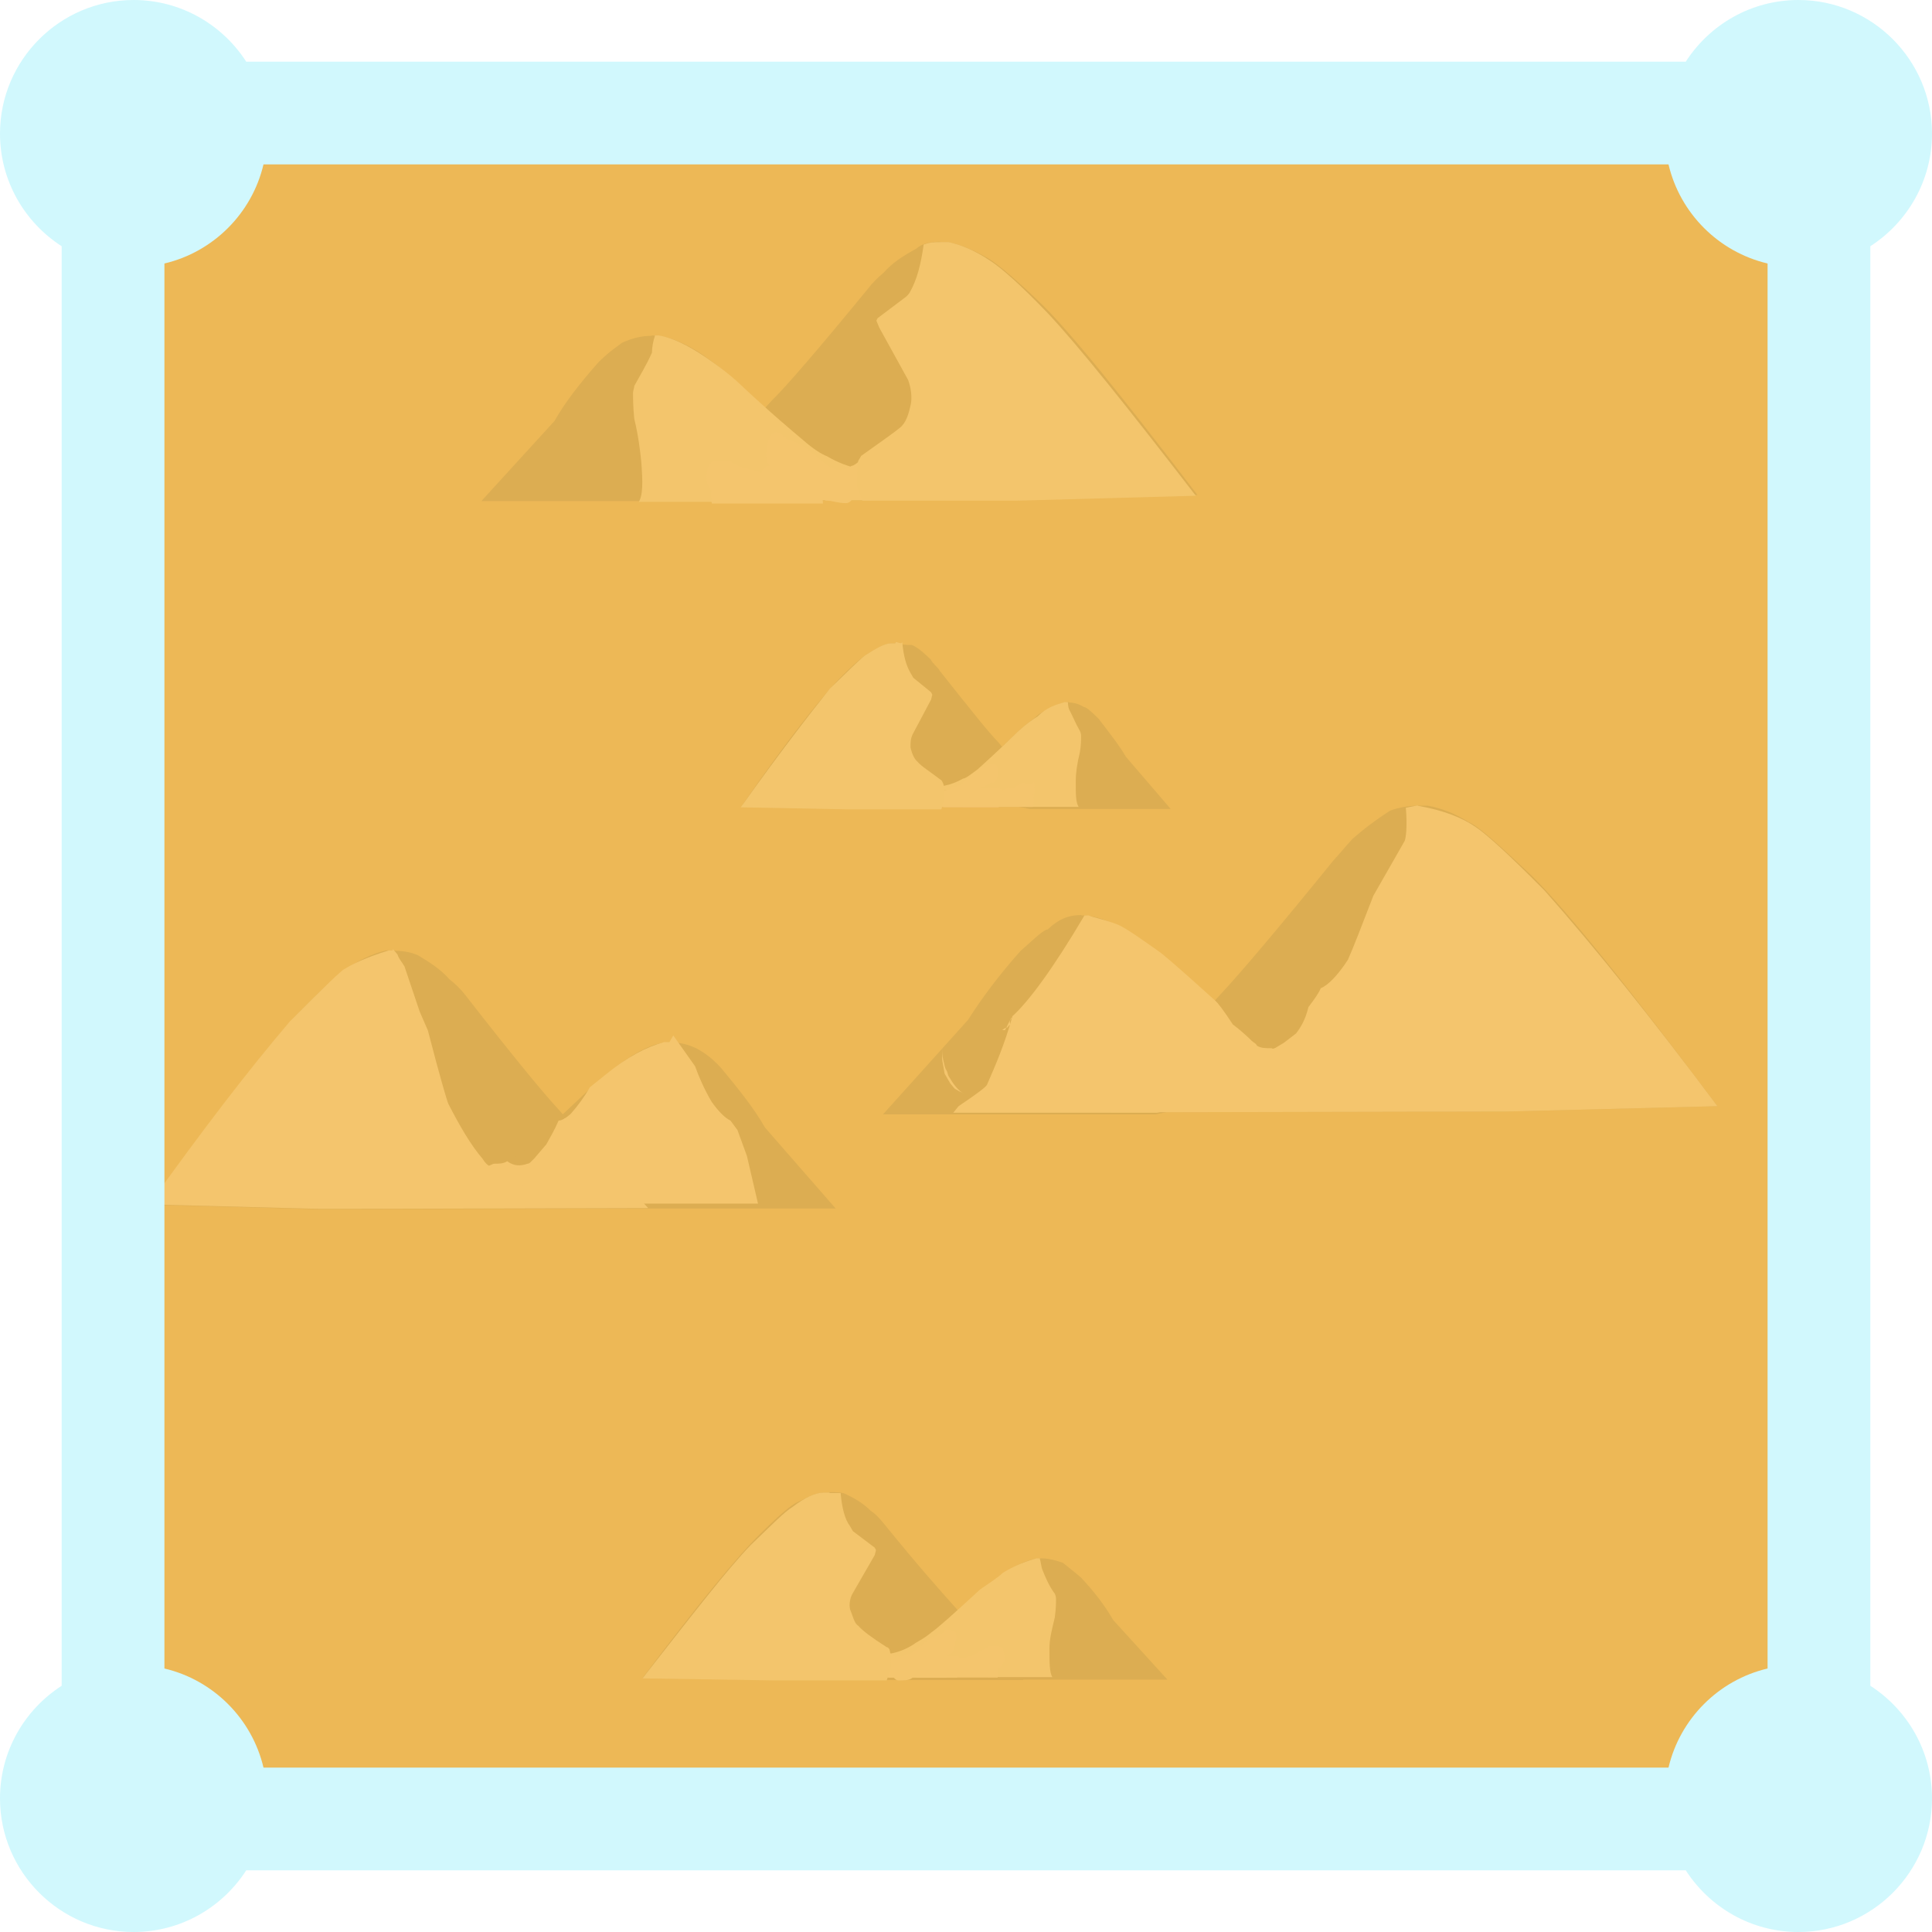
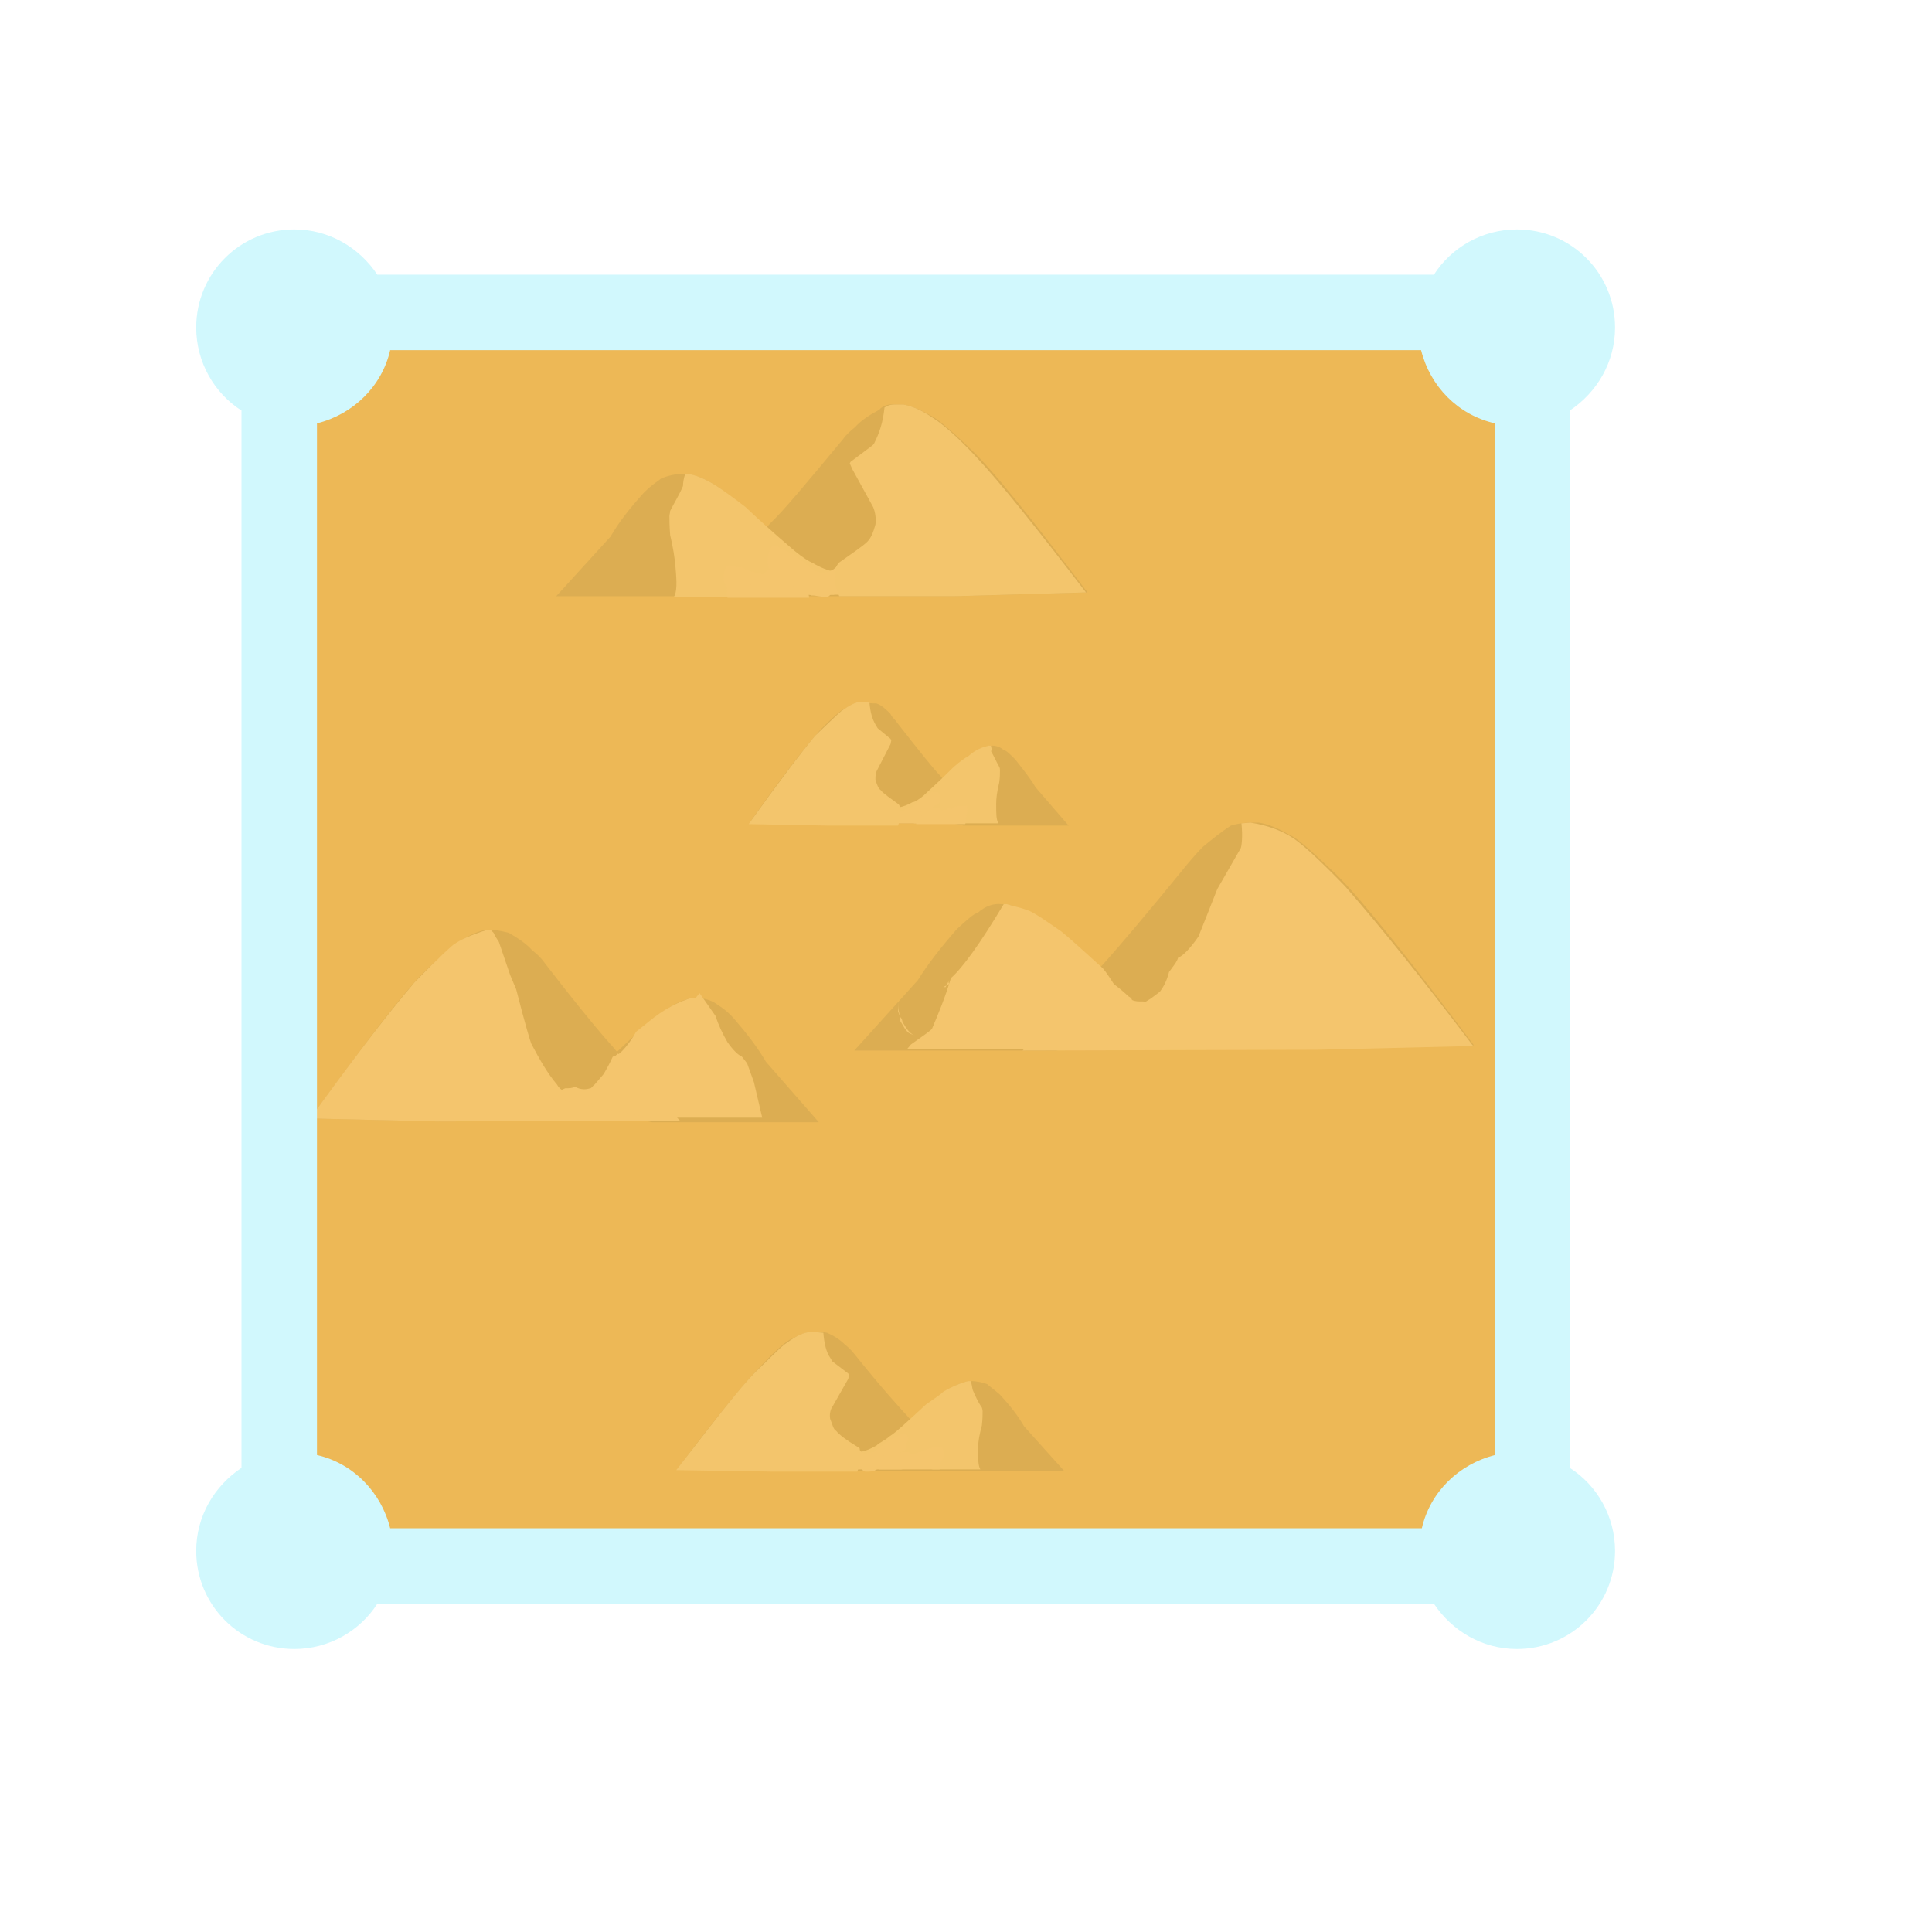
- <svg xmlns="http://www.w3.org/2000/svg" id="a" viewBox="0 0 47 47">
-   <defs>
-     <style>.c{fill:#d1f8fd;fill-rule:evenodd;}.d{fill:#dcad52;}.e{fill:#f3c56c;}.f{fill:#f4c56d;}.g{fill:#edb856;}</style>
-   </defs>
-   <path class="g" d="M2.75,43.77l.06-40.68,40.68-.34-.06,40.68-40.68,.34" />
-   <g>
-     <path class="d" d="M20.17,36.31h-.13c-.2,0-.4,.12-.63,.23-.16,.06-.49,.35-.95,.81-.53,.52-1.48,1.68-2.83,3.47l3.2,.05h6.07c-.73-.76-1.29-1.34-1.69-1.8-.26-.29-.83-.92-1.72-2.02-.1-.12-.2-.23-.3-.29-.17-.17-.36-.29-.59-.4-.1-.06-.23-.06-.43-.06Z" />
-     <path class="d" d="M25.32,37.91h0c-.23,0-.53,.12-.89,.35-.16,.12-.36,.29-.59,.46l-1.18,1.04c-.2,.17-.36,.23-.46,.29-.33,.17-.69,.23-1.09,.18l3.1,.63h4.19l-1.32-1.45c-.2-.35-.46-.69-.79-1.04-.2-.17-.36-.29-.43-.35-.16-.06-.36-.11-.53-.11Z" />
-     <path class="e" d="M25.29,37.91h-.07c-.23,.06-.53,.17-.82,.35-.13,.12-.3,.23-.56,.41-.63,.58-1.02,.93-1.18,1.04-.2,.17-.36,.23-.43,.29-.36,.23-.72,.29-1.15,.23l2.97,.57h1.55c-.07-.12-.07-.35-.07-.7,0-.23,.06-.46,.13-.75,.03-.23,.03-.35,.03-.46,0-.06-.03-.12-.03-.12-.13-.17-.23-.4-.3-.58-.03-.06-.03-.17-.07-.29h0Z" />
-     <path class="f" d="M23.12,39.65h-.13s-.03,0-.03,.06c-.03,0-.1,.06-.26,.12h-.03c-.1,.06-.23,.17-.36,.29-.1,.06-.16,.12-.2,.12h0c-.07,0-.13,.06-.26,.06-.1,0-.16,.12-.16,.29s.07,.29,.17,.29c.13,0,.26,0,.33-.06h0s.1-.06,.23-.17h0c.13-.12,.23-.17,.33-.29,.16-.06,.26-.12,.3-.12h.03c.1,0,.16-.12,.16-.29,.07-.17,0-.29-.1-.29Z" />
-     <path class="f" d="M23.51,40.34s-.03,0,0,0t0,0Z" />
-     <path class="f" d="M21.9,40.81h0v.06h0v-.06h0Z" />
-     <path class="f" d="M22.06,40.46h-.07l-.03,.06-.03,.06h0v-.12h.13m1.98-.35h-.07l-.13,.06-.1,.06s-.07,0-.1,.06h-.07s-.13,.06-.3,.06h-1.58c-.07,0-.1,.06-.13,.12s-.03,.12-.03,.12c0,.06,0,.12,.03,.12h2.28l.16-.06,.1-.06h.2s.07-.06,.1-.12c.07-.12,.03-.23,0-.35-.03-.06-.07-.06-.1-.06h-.26v.06Z" />
-     <path class="f" d="M22.16,40.4h.1s.03,.06,.07,.12h0l-.03-.06h0l-.13-.06h0m.86-.12h-.4s-.2,.06-.46,.06h-.63s-.07,.06-.1,.12c-.03,0-.03,.06-.03,.12,0,.12,0,.17,.03,.23h.86c.03-.12,.07-.18,.03-.29,0,.06,.03,.12,0,.17,0,.06-.03,.12-.03,.12h.69s.07,0,.1-.06t.07-.06c.03-.06,.07-.12,.07-.17s0-.12-.03-.23h-.16Z" />
-     <path class="f" d="M23.25,40.28c-.07,0-.13,.06-.16,.17v.06c0-.17,.07-.23,.16-.23Z" />
-     <path class="f" d="M22.82,40.34c-.07,0-.13,.12-.13,.23v.06c0-.17,.07-.29,.13-.29Z" />
-     <path class="f" d="M23.09,40.57h0v.06s0,.06,.03,.06h-.07v-.17l.03,.06h0" />
-     <path class="f" d="M21.53,40.17h0c-.07,0-.13,.06-.13,.12-.03,.12-.03,.17,0,.23s.03,.12,.03,.12l.03,.06c.07,.06,.13,.12,.2,.11h1.62s.07-.06,.1-.06c.03-.12,.03-.17,.03-.29,0-.06-.07-.12-.1-.17h-.26l-.16,.06h-.2l-.23,.06h-.43l-.16-.06s-.07,0-.1-.06c-.03,0-.1-.06-.17-.12h-.07Zm1.15,.46h0v.06h0l.03,.06h.03l-.07-.12" />
-     <path class="f" d="M24.14,40.45h0s-.03,0,0,0c-.16,.06-.26,.12-.4,.12h-.96c-.07,0-.16,0-.33-.05h-.03s-.07,.06-.1,.12c-.03,.06-.03,.12-.03,.17h1.98c.03-.12,.03-.18,0-.29-.03,0-.07-.06-.13-.06Z" />
-     <path class="e" d="M20.17,36.31h-.13c-.2,0-.46,.12-.76,.35-.2,.12-.53,.46-1.02,.93-.56,.58-1.41,1.68-2.63,3.24l3.2,.05h2.74l.1-.29c0-.23,0-.35-.03-.46,0,0-.03-.06-.07-.06-.36-.23-.59-.4-.69-.52-.1-.06-.13-.23-.2-.4-.03-.12,0-.29,.07-.4l.53-.92,.03-.12-.03-.06-.53-.4-.07-.12c-.13-.17-.2-.46-.23-.81h-.26" />
-     <path class="d" d="M34.51,19.6h.23c.3,.06,.63,.17,.99,.4,.26,.11,.76,.58,1.55,1.32,.86,.86,2.35,2.71,4.5,5.59l-5.11,.13-9.66,.02c1.15-1.21,2.07-2.2,2.7-2.89,.43-.46,1.32-1.5,2.73-3.24,.16-.17,.3-.35,.46-.52,.26-.23,.56-.46,.92-.69,.16-.06,.4-.12,.69-.12Z" />
-     <path class="d" d="M26.31,22.27h.03c.33,0,.79,.17,1.39,.57,.26,.17,.59,.46,.96,.75,1.02,.92,1.65,1.5,1.88,1.67,.3,.23,.56,.4,.73,.52,.53,.29,1.12,.4,1.75,.28l-4.94,1.05h-6.63l2.07-2.3c.33-.52,.76-1.1,1.28-1.68,.33-.29,.56-.52,.66-.52,.3-.29,.56-.35,.82-.35Z" />
-     <path class="f" d="M34.48,19.6h0c.63,.11,1.09,.29,1.42,.52,.26,.17,.83,.69,1.68,1.55,1.22,1.38,2.61,3.11,4.2,5.24l-5.11,.13-9.66,.02c1.05-1.1,1.88-1.97,2.53-2.72l.43,.63,.46,.4c.07,.06,.1,.06,.17,.12,.16,.06,.3,.06,.43,0l.2-.12,.3-.23c.13-.17,.23-.35,.3-.64,.13-.17,.26-.35,.3-.46,.16-.06,.4-.29,.66-.69,.13-.29,.33-.81,.62-1.56l.76-1.33c.03-.06,.07-.35,.03-.81l.3-.06Z" />
-     <path class="f" d="M24.6,24.76l-.03,.06-.03,.06-.03,.06-.03,.06-.03,.06h-.07s.07-.06,.1-.06,.03,0,.07-.06h.03c-.03-.12,0-.12,.03-.17" />
-     <path class="f" d="M26.38,22.27h.1c.16,.06,.43,.11,.73,.23,.23,.11,.56,.35,.96,.63,.1,.06,.56,.46,1.39,1.21,.07,.06,.2,.23,.43,.58,.3,.23,.46,.4,.46,.4,.07,.06,.1,.06,.13,.12,.1,.06,.2,.06,.36,.06,.43,.29,.76,.46,.96,.52,.43,.11,.82,.11,1.15,.06l-4.91,.99h-4.95l.13-.16c.43-.29,.66-.46,.69-.52,.2-.46,.43-.98,.62-1.67,.39-.35,.99-1.16,1.74-2.43Z" />
-     <path class="f" d="M22.92,25.4h0c0,.17,0,.29,.03,.4s.03,.17,.07,.23,.03,.12,.07,.17c.1,.17,.23,.35,.36,.4l-.13-.06-.1-.06-.1-.12-.07-.12-.07-.12-.03-.17-.03-.17v-.4" />
-     <path class="d" d="M9.6,23.12h-.2c-.26,.06-.53,.17-.82,.35-.2,.12-.63,.46-1.25,1.1-.69,.69-1.91,2.31-3.68,4.74l4.19,.11,7.95-.02c-.96-1.04-1.72-1.84-2.21-2.42-.33-.35-1.09-1.27-2.25-2.76-.13-.17-.26-.29-.4-.4-.2-.23-.46-.4-.76-.58-.13-.06-.33-.11-.56-.11Z" />
-     <path class="d" d="M16.33,25.35h0c-.3,0-.66,.12-1.15,.46-.23,.17-.46,.35-.79,.64-.86,.81-1.35,1.27-1.55,1.45-.26,.23-.46,.35-.59,.41-.43,.23-.92,.35-1.45,.23l4.06,.86h5.47l-1.72-1.97c-.26-.46-.63-.92-1.06-1.44-.26-.29-.46-.4-.56-.46-.2-.11-.43-.17-.66-.17Z" />
-     <path class="f" d="M9.56,23.12h-.1c-.56,.17-.92,.35-1.09,.46-.03,0-.46,.4-1.32,1.27-.99,1.16-2.14,2.66-3.42,4.45l4.19,.11,7.95-.02-2.02-2.19-.16,.12c-.1,.29-.26,.52-.46,.81-.07,.12-.16,.17-.3,.29-.16,.06-.33,.06-.46-.06-.2,.06-.3,.06-.3,.06-.1,0-.23-.06-.33-.23-.3-.35-.56-.81-.83-1.33-.03-.06-.2-.63-.5-1.79l-.2-.46-.37-1.1c-.07-.12-.13-.17-.17-.29l-.1-.12h-.03Z" />
-     <path class="f" d="M16.29,25.35h-.13c-.43,.12-.89,.35-1.45,.81l-.36,.29c-.13,.23-.3,.46-.46,.64-.13,.12-.23,.17-.3,.17-.1,.23-.2,.4-.3,.58l-.3,.35c-.07,.06-.1,.12-.16,.12-.16,.06-.33,.06-.49-.06-.1,.06-.2,.06-.33,.06l-.4,.17h-.13c-.2,.06-.4,.06-.63,0l3.96,.8h3.63l-.27-1.16-.23-.63-.17-.23c-.13-.06-.3-.23-.46-.46-.17-.29-.3-.58-.4-.86l-.53-.75-.1,.17Z" />
-     <path class="d" d="M21.78,15.65h-.1c-.16,0-.33,.12-.53,.23-.13,.06-.4,.29-.79,.69-.43,.46-1.22,1.45-2.3,3.01l2.64,.05h4.98c-.59-.64-1.06-1.16-1.39-1.57-.23-.23-.69-.81-1.42-1.73-.07-.12-.17-.17-.23-.29-.13-.12-.3-.29-.46-.35-.13,0-.26,0-.4-.06Z" />
-     <path class="d" d="M26,17.08h0c-.2,0-.43,.12-.72,.29-.13,.12-.3,.23-.49,.4-.53,.52-.86,.81-.99,.93-.16,.12-.3,.23-.4,.29-.26,.17-.56,.23-.89,.18l2.54,.51h3.43l-1.09-1.27c-.17-.29-.4-.58-.66-.92-.17-.17-.3-.29-.36-.29-.1-.06-.23-.11-.36-.11Z" />
-     <path class="e" d="M25.97,17.08h-.07c-.2,.06-.43,.12-.66,.35-.1,.06-.26,.17-.46,.35-.53,.52-.86,.81-.99,.93-.16,.12-.3,.23-.36,.23-.3,.17-.59,.23-.92,.18l2.44,.51h1.29c-.07-.12-.07-.29-.07-.64,0-.17,.03-.4,.1-.69,.03-.17,.03-.29,.03-.4q0-.06-.03-.12c-.1-.17-.17-.35-.26-.52,0,0-.03-.06-.03-.17h0Z" />
-     <path class="f" d="M24.19,18.58h-.13s-.1,.06-.2,.12h-.03c-.1,.06-.2,.17-.3,.23-.1,.12-.16,.17-.16,.17h0c-.07,0-.13,.06-.2,.06s-.13,.12-.13,.23,.07,.23,.13,.23c.1,0,.2,0,.26-.06h0s.1-.06,.2-.17h0c.1-.12,.2-.17,.26-.23,.13-.06,.2-.12,.23-.12h.03c.07,0,.13-.12,.13-.23s-.03-.23-.1-.23Z" />
-     <path class="f" d="M23.17,19.57h0v.06h0v-.06h0Z" />
-     <path class="f" d="M23.3,19.34h-.03v-.17h.07l-.03,.17h0m1.61-.29h-.07l-.1,.06-.07,.06h-.16s-.1,.06-.23,.06h-1.32s-.07,.06-.1,.12c0,.06-.03,.06-.03,.12v.12h1.88l.13-.06,.07-.06h.16s.07-.06,.07-.12c.03-.12,.03-.17,0-.35,0,.06-.03,.06-.07,.06h-.16Z" />
-     <path class="f" d="M23.4,19.22h.03s.03,.06,.07,.12h-.03l-.07-.12h0m.69-.06h-.33s-.16,0-.4,.06h-.53s-.07,.06-.1,.06c0,0-.03,.06-.03,.12s0,.17,.03,.17h.69c.03-.06,.03-.17,.03-.23,0,.06,.03,.12,0,.17,0,.06-.03,.12-.03,.12h.63s.03,0,.03-.06c.03-.06,.07-.12,.07-.17s0-.12-.03-.17c.07-.06,0-.06-.03-.06Z" />
-     <path class="f" d="M24.29,19.16c-.07,0-.1,.06-.13,.17v.06c0-.17,.03-.23,.13-.23Z" />
+ <svg xmlns="http://www.w3.org/2000/svg" version="1.1" id="Layer_1" x="0px" y="0px" viewBox="0 0 256 256" style="enable-background:new 0 0 256 256;" xml:space="preserve">
+   <style type="text/css">
+ 	.st0{display:none;}
+ 	.st1{display:inline;fill-rule:evenodd;clip-rule:evenodd;fill:#C2BDBD;}
+ 	.st2{display:none;fill-rule:evenodd;clip-rule:evenodd;fill:#1177AA;}
+ 	.st3{fill:#EDB856;}
+ 	.st4{fill:#DCAD52;}
+ 	.st5{fill:#F3C56C;}
+ 	.st6{fill:#F4C56D;}
+ 	.st7{fill-rule:evenodd;clip-rule:evenodd;fill:#D1F8FD;}
+ </style>
+   <g id="grey" class="st0">
+     <path class="st1" d="M196.3,50c1.1,4.8,4.9,8.5,9.7,9.7v136.7c-4.8,1.1-8.5,4.9-9.7,9.7H59.7c-1.1-4.8-4.9-8.5-9.7-9.7V59.7   c4.8-1.1,8.5-4.9,9.7-9.7H196.3z" />
+   </g>
+   <g id="blue">
+     <path class="st2" d="M91,57.8v29.4c0,4.6-3.7,8.3-8.3,8.3H53.3c-4.6,0-8.3-3.7-8.3-8.3V57.8c0-4.6,3.7-8.3,8.3-8.3h29.4   C87.3,49.4,91,53.2,91,57.8z M91,109.8v29.4c0,4.6-3.7,8.3-8.3,8.3H53.3c-4.6,0-8.3-3.7-8.3-8.3v-29.4c0-4.6,3.7-8.3,8.3-8.3h29.4   C87.3,101.4,91,105.2,91,109.8z M91,161.8v29.4c0,4.6-3.7,8.3-8.3,8.3H53.3c-4.6,0-8.3-3.7-8.3-8.3v-29.4c0-4.6,3.7-8.3,8.3-8.3   h29.4C87.3,153.4,91,157.2,91,161.8z M143,57.8v29.4c0,4.6-3.7,8.3-8.3,8.3h-29.4c-4.6,0-8.3-3.7-8.3-8.3V57.8   c0-4.6,3.7-8.3,8.3-8.3h29.4C139.3,49.4,143,53.2,143,57.8z M143,109.8v29.4c0,4.6-3.7,8.3-8.3,8.3h-29.4c-4.6,0-8.3-3.7-8.3-8.3   v-29.4c0-4.6,3.7-8.3,8.3-8.3h29.4C139.3,101.4,143,105.2,143,109.8z M143,161.8v29.4c0,4.6-3.7,8.3-8.3,8.3h-29.4   c-4.6,0-8.3-3.7-8.3-8.3v-29.4c0-4.6,3.7-8.3,8.3-8.3h29.4C139.3,153.4,143,157.2,143,161.8z M195,57.8v29.4c0,4.6-3.7,8.3-8.3,8.3   h-29.4c-4.6,0-8.3-3.7-8.3-8.3V57.8c0-4.6,3.7-8.3,8.3-8.3h29.4C191.3,49.4,195,53.2,195,57.8z M195,109.8v29.4   c0,4.6-3.7,8.3-8.3,8.3h-29.4c-4.6,0-8.3-3.7-8.3-8.3v-29.4c0-4.6,3.7-8.3,8.3-8.3h29.4C191.3,101.4,195,105.2,195,109.8z    M195,161.8v29.4c0,4.6-3.7,8.3-8.3,8.3h-29.4c-4.6,0-8.3-3.7-8.3-8.3v-29.4c0-4.6,3.7-8.3,8.3-8.3h29.4   C191.3,153.4,195,157.2,195,161.8z" />
+     <path class="st3" d="M37.5,206.7l0.2-164.4l164.4-1.4l-0.2,164.4L37.5,206.7" />
    <g>
-       <path class="f" d="M23.96,19.22c-.07,0-.1,.12-.1,.17v.06c-.03-.17,0-.23,.1-.23Z" />
-       <path class="f" d="M24.16,19.39h0v.06s0,.06,.03,.06l.03,.06h-.03v-.06l-.03-.12h0" />
+       <path class="st4" d="M107.9,176.5h-0.5c-0.8,0-1.6,0.5-2.5,0.9c-0.6,0.2-2,1.4-3.8,3.3c-2.1,2.1-6,6.8-11.4,14l12.9,0.2H127    c-3-3.1-5.2-5.4-6.8-7.3c-1.1-1.2-3.4-3.7-7-8.2c-0.4-0.5-0.8-0.9-1.2-1.2c-0.7-0.7-1.5-1.2-2.4-1.6    C109.2,176.5,108.7,176.5,107.9,176.5L107.9,176.5z" />
+       <path class="st4" d="M128.7,183L128.7,183c-0.9,0-2.1,0.5-3.6,1.4c-0.6,0.5-1.5,1.2-2.4,1.9l-4.8,4.2c-0.8,0.7-1.5,0.9-1.9,1.2    c-1.3,0.7-2.8,0.9-4.4,0.7l12.5,2.5h16.9l-5.3-5.9c-0.8-1.4-1.9-2.8-3.2-4.2c-0.8-0.7-1.5-1.2-1.7-1.4    C130.3,183.2,129.4,183,128.7,183L128.7,183z" />
+       <path class="st5" d="M128.6,183h-0.3c-0.9,0.2-2.1,0.7-3.3,1.4c-0.5,0.5-1.2,0.9-2.3,1.7c-2.5,2.3-4.1,3.8-4.8,4.2    c-0.8,0.7-1.5,0.9-1.7,1.2c-1.5,0.9-2.9,1.2-4.6,0.9l12,2.3h6.3c-0.3-0.5-0.3-1.4-0.3-2.8c0-0.9,0.2-1.9,0.5-3    c0.1-0.9,0.1-1.4,0.1-1.9c0-0.2-0.1-0.5-0.1-0.5c-0.5-0.7-0.9-1.6-1.2-2.3C128.8,183.9,128.8,183.4,128.6,183L128.6,183L128.6,183    z" />
+       <path class="st6" d="M119.8,190h-0.5c0,0-0.1,0-0.1,0.2c-0.1,0-0.4,0.2-1.1,0.5H118c-0.4,0.2-0.9,0.7-1.5,1.2    c-0.4,0.2-0.6,0.5-0.8,0.5l0,0c-0.3,0-0.5,0.2-1.1,0.2c-0.4,0-0.6,0.5-0.6,1.2s0.3,1.2,0.7,1.2c0.5,0,1.1,0,1.3-0.2l0,0    c0,0,0.4-0.2,0.9-0.7l0,0c0.5-0.5,0.9-0.7,1.3-1.2c0.6-0.2,1.1-0.5,1.2-0.5h0.1c0.4,0,0.6-0.5,0.6-1.2    C120.6,190.5,120.3,190.1,119.8,190L119.8,190z" />
+       <path class="st6" d="M121.4,192.8C121.4,192.8,121.3,192.8,121.4,192.8C121.5,192.8,121.5,192.8,121.4,192.8z" />
+       <path class="st6" d="M114.9,194.7L114.9,194.7v0.2l0,0V194.7L114.9,194.7z" />
+       <path class="st6" d="M115.5,193.3h-0.3l-0.1,0.2l-0.1,0.2l0,0v-0.5L115.5,193.3 M123.5,191.9h-0.3l-0.5,0.2l-0.4,0.2    c0,0-0.3,0-0.4,0.2h-0.3c0,0-0.5,0.2-1.2,0.2H114c-0.3,0-0.4,0.2-0.5,0.5c-0.1,0.2-0.1,0.5-0.1,0.5c0,0.2,0,0.5,0.1,0.5h9.2    l0.6-0.2l0.4-0.2h0.8c0,0,0.3-0.2,0.4-0.5c0.3-0.5,0.1-0.9,0-1.4c-0.1-0.2-0.3-0.2-0.4-0.2h-1.1L123.5,191.9L123.5,191.9z" />
+       <path class="st6" d="M115.9,193h0.4c0,0,0.1,0.2,0.3,0.5l0,0l-0.1-0.2l0,0L115.9,193L115.9,193 M119.5,192.6h-1.6    c0,0-0.8,0.2-1.9,0.2h-2.5c0,0-0.3,0.2-0.4,0.5c-0.1,0-0.1,0.2-0.1,0.5c0,0.5,0,0.7,0.1,0.9h3.5c0.1-0.5,0.3-0.7,0.1-1.2    c0,0.2,0.1,0.5,0,0.7c0,0.2-0.1,0.5-0.1,0.5h2.8c0,0,0.3,0,0.4-0.2c0.1-0.2,0.2-0.2,0.3-0.2c0.1-0.2,0.3-0.5,0.3-0.7    s0-0.5-0.1-0.9L119.5,192.6L119.5,192.6z" />
+       <path class="st6" d="M120.4,192.6c-0.3,0-0.5,0.2-0.6,0.7v0.2C119.7,192.8,120,192.6,120.4,192.6z" />
+       <path class="st6" d="M118.6,192.8c-0.3,0-0.5,0.5-0.5,0.9v0.2C118.1,193.3,118.4,192.8,118.6,192.8z" />
+       <path class="st6" d="M119.7,193.7L119.7,193.7v0.2c0,0,0,0.2,0.1,0.2h-0.3v-0.7L119.7,193.7L119.7,193.7" />
+       <path class="st6" d="M113.4,192.1L113.4,192.1c-0.3,0-0.5,0.2-0.5,0.5c-0.1,0.5-0.1,0.7,0,0.9c0.1,0.2,0.1,0.5,0.1,0.5l0.1,0.2    c0.3,0.2,0.5,0.5,0.8,0.4h6.5c0,0,0.3-0.2,0.4-0.2c0.1-0.5,0.1-0.7,0.1-1.2c0-0.2-0.3-0.5-0.4-0.7h-1.1l-0.6,0.2h-0.8l-0.9,0.2    h-1.7l-0.6-0.2c0,0-0.3,0-0.4-0.2c-0.1,0-0.4-0.2-0.7-0.5C113.7,192.1,113.4,192.1,113.4,192.1z M118,194L118,194v0.2l0,0l0.1,0.2    h0.1L118,194" />
+       <path class="st6" d="M123.9,193.2L123.9,193.2C123.9,193.2,123.8,193.2,123.9,193.2c-0.6,0.2-1.1,0.5-1.6,0.5h-3.9    c-0.3,0-0.6,0-1.3-0.2H117c0,0-0.3,0.2-0.4,0.5c-0.1,0.2-0.1,0.5-0.1,0.7h8c0.1-0.5,0.1-0.7,0-1.2    C124.4,193.5,124.2,193.3,123.9,193.2L123.9,193.2z" />
+       <path class="st5" d="M107.9,176.5h-0.5c-0.8,0-1.9,0.5-3.1,1.4c-0.8,0.5-2.1,1.9-4.1,3.8c-2.3,2.3-5.7,6.8-10.6,13.1l12.9,0.2    h11.1l0.4-1.2c0-0.9,0-1.4-0.1-1.9c0,0-0.1-0.2-0.3-0.2c-1.5-0.9-2.4-1.6-2.8-2.1c-0.4-0.2-0.5-0.9-0.8-1.6    c-0.1-0.5,0-1.2,0.3-1.6l2.1-3.7l0.1-0.5l-0.1-0.2l-2.1-1.6l-0.3-0.5c-0.5-0.7-0.8-1.9-0.9-3.3L107.9,176.5" />
+       <path class="st4" d="M165.9,109h0.9c1.2,0.2,2.5,0.7,4,1.6c1.1,0.4,3.1,2.3,6.3,5.3c3.5,3.5,9.5,11,18.2,22.6l-20.7,0.5l-39,0.1    c4.6-4.9,8.4-8.9,10.9-11.7c1.7-1.9,5.3-6.1,11-13.1c0.6-0.7,1.2-1.4,1.9-2.1c1.1-0.9,2.3-1.9,3.7-2.8    C163.7,109.2,164.7,109,165.9,109z" />
+       <path class="st4" d="M132.7,119.8h0.1c1.3,0,3.2,0.7,5.6,2.3c1.1,0.7,2.4,1.9,3.9,3c4.1,3.7,6.7,6.1,7.6,6.7    c1.2,0.9,2.3,1.6,3,2.1c2.1,1.2,4.5,1.6,7.1,1.1l-20,4.2h-26.8l8.4-9.3c1.3-2.1,3.1-4.4,5.2-6.8c1.3-1.2,2.3-2.1,2.7-2.1    C130.6,120,131.7,119.7,132.7,119.8L132.7,119.8z" />
+       <path class="st6" d="M165.7,109L165.7,109c2.5,0.4,4.4,1.2,5.7,2.1c1.1,0.7,3.4,2.8,6.8,6.3c4.9,5.6,10.5,12.6,17,21.2l-20.7,0.5    l-39,0.1c4.2-4.4,7.6-8,10.2-11l1.7,2.5l1.9,1.6c0.3,0.2,0.4,0.2,0.7,0.5c0.6,0.2,1.2,0.2,1.7,0l0.8-0.5l1.2-0.9    c0.5-0.7,0.9-1.4,1.2-2.6c0.5-0.7,1.1-1.4,1.2-1.9c0.6-0.2,1.6-1.2,2.7-2.8c0.5-1.2,1.3-3.3,2.5-6.3l3.1-5.4    c0.1-0.2,0.3-1.4,0.1-3.3L165.7,109L165.7,109z" />
+       <path class="st6" d="M125.8,129.8l-0.1,0.2l-0.1,0.2l-0.1,0.2l-0.1,0.2l-0.1,0.2h-0.3c0,0,0.3-0.2,0.4-0.2c0.1,0,0.1,0,0.3-0.2    h0.1C125.6,130.1,125.7,130.1,125.8,129.8" />
+       <path class="st6" d="M133,119.8h0.4c0.6,0.2,1.7,0.4,3,0.9c0.9,0.4,2.3,1.4,3.9,2.5c0.4,0.2,2.3,1.9,5.6,4.9    c0.3,0.2,0.8,0.9,1.7,2.3c1.2,0.9,1.9,1.6,1.9,1.6c0.3,0.2,0.4,0.2,0.5,0.5c0.4,0.2,0.8,0.2,1.5,0.2c1.7,1.2,3.1,1.9,3.9,2.1    c1.7,0.4,3.3,0.4,4.6,0.2l-19.8,4h-20l0.5-0.6c1.7-1.2,2.7-1.9,2.8-2.1c0.8-1.9,1.7-4,2.5-6.7C127.5,128.3,129.9,125,133,119.8    L133,119.8z" />
+       <path class="st6" d="M119,132.4L119,132.4c0,0.7,0,1.2,0.1,1.6c0.1,0.4,0.1,0.7,0.3,0.9c0.2,0.2,0.1,0.5,0.3,0.7    c0.4,0.7,0.9,1.4,1.5,1.6l-0.5-0.2l-0.4-0.2l-0.4-0.5l-0.3-0.5l-0.3-0.5l-0.1-0.7L119,134V132.4" />
+       <path class="st4" d="M65.2,123.2h-0.8c-1.1,0.2-2.1,0.7-3.3,1.4c-0.8,0.5-2.5,1.9-5.1,4.4c-2.8,2.8-7.7,9.3-14.9,19.2l16.9,0.4    l32.1-0.1c-3.9-4.2-7-7.4-8.9-9.8c-1.3-1.4-4.4-5.1-9.1-11.2c-0.5-0.7-1.1-1.2-1.6-1.6c-0.8-0.9-1.9-1.6-3.1-2.3    C67,123.5,66.2,123.3,65.2,123.2L65.2,123.2z" />
+       <path class="st4" d="M92.4,132.2L92.4,132.2c-1.2,0-2.7,0.5-4.6,1.9c-0.9,0.7-1.9,1.4-3.2,2.6c-3.5,3.3-5.5,5.1-6.3,5.9    c-1.1,0.9-1.9,1.4-2.4,1.7c-1.7,0.9-3.7,1.4-5.9,0.9l16.4,3.5h22.1l-7-8c-1.1-1.9-2.5-3.7-4.3-5.8c-1.1-1.2-1.9-1.6-2.3-1.9    C94.2,132.5,93.3,132.3,92.4,132.2L92.4,132.2z" />
+       <path class="st6" d="M65,123.2h-0.4c-2.3,0.7-3.7,1.4-4.4,1.9c-0.1,0-1.9,1.6-5.3,5.1c-4,4.7-8.6,10.8-13.8,18l16.9,0.4l32.1-0.1    l-8.2-8.9l-0.6,0.5c-0.4,1.2-1.1,2.1-1.9,3.3c-0.3,0.5-0.6,0.7-1.2,1.2c-0.6,0.2-1.3,0.2-1.9-0.2c-0.8,0.2-1.2,0.2-1.2,0.2    c-0.4,0-0.9-0.2-1.3-0.9c-1.2-1.4-2.3-3.3-3.4-5.4c-0.1-0.2-0.8-2.5-2-7.2l-0.8-1.9l-1.5-4.4c-0.3-0.5-0.5-0.7-0.7-1.2L65,123.2    L65,123.2L65,123.2z" />
+       <path class="st6" d="M92.2,132.2h-0.5c-1.7,0.5-3.6,1.4-5.9,3.3l-1.5,1.2c-0.5,0.9-1.2,1.9-1.9,2.6c-0.5,0.5-0.9,0.7-1.2,0.7    c-0.4,0.9-0.8,1.6-1.2,2.3l-1.2,1.4c-0.3,0.2-0.4,0.5-0.6,0.5c-0.6,0.2-1.3,0.2-2-0.2c-0.4,0.2-0.8,0.2-1.3,0.2l-1.6,0.7h-0.5    c-0.8,0.2-1.6,0.2-2.5,0l16,3.2h14.7l-1.1-4.7l-0.9-2.5l-0.7-0.9c-0.5-0.2-1.2-0.9-1.9-1.9c-0.7-1.2-1.2-2.3-1.6-3.5l-2.1-3    L92.2,132.2L92.2,132.2z" />
+       <path class="st4" d="M114.4,93H114c-0.6,0-1.3,0.5-2.1,0.9c-0.5,0.2-1.6,1.2-3.2,2.8c-1.7,1.9-4.9,5.9-9.3,12.2l10.7,0.2h20.1    c-2.4-2.6-4.3-4.7-5.6-6.3c-0.9-0.9-2.8-3.3-5.7-7c-0.3-0.5-0.7-0.7-0.9-1.2c-0.5-0.5-1.2-1.2-1.9-1.4    C115.5,93.2,115,93.2,114.4,93L114.4,93z" />
+       <path class="st4" d="M131.5,98.8L131.5,98.8c-0.8,0-1.7,0.5-2.9,1.2c-0.5,0.5-1.2,0.9-2,1.6c-2.1,2.1-3.5,3.3-4,3.8    c-0.6,0.5-1.2,0.9-1.6,1.2c-1.1,0.7-2.3,0.9-3.6,0.7l10.3,2.1h13.9l-4.4-5.1c-0.7-1.2-1.6-2.3-2.7-3.7c-0.7-0.7-1.2-1.2-1.5-1.2    C132.6,99,132,98.8,131.5,98.8L131.5,98.8z" />
+       <path class="st5" d="M131.3,98.8h-0.3c-0.8,0.2-1.7,0.5-2.7,1.4c-0.4,0.2-1.1,0.7-1.9,1.4c-2.1,2.1-3.5,3.3-4,3.8    c-0.6,0.5-1.2,0.9-1.5,0.9c-1.2,0.7-2.4,0.9-3.7,0.7l9.9,2.1h5.2c-0.3-0.5-0.3-1.2-0.3-2.6c0-0.7,0.1-1.6,0.4-2.8    c0.1-0.7,0.1-1.2,0.1-1.6c0-0.2,0-0.3-0.1-0.5c-0.4-0.7-0.7-1.4-1.1-2.1C131.5,99.5,131.4,99.3,131.3,98.8L131.3,98.8L131.3,98.8z    " />
+       <path class="st6" d="M124.1,104.9h-0.5c0,0-0.4,0.2-0.8,0.5h-0.1c-0.4,0.2-0.8,0.7-1.2,0.9c-0.4,0.5-0.6,0.7-0.6,0.7l0,0    c-0.3,0-0.5,0.2-0.8,0.2s-0.5,0.5-0.5,0.9c0,0.4,0.3,0.9,0.5,0.9c0.4,0,0.8,0,1.1-0.2l0,0c0,0,0.4-0.2,0.8-0.7l0,0    c0.4-0.5,0.8-0.7,1.1-0.9c0.5-0.2,0.8-0.5,0.9-0.5h0.1c0.3,0,0.5-0.5,0.5-0.9S124.4,104.9,124.1,104.9L124.1,104.9z" />
+       <path class="st6" d="M120,108.9L120,108.9v0.2l0,0V108.9L120,108.9z" />
+       <path class="st6" d="M120.6,107.9h-0.1v-0.7h0.3L120.6,107.9L120.6,107.9 M127.1,106.8h-0.3l-0.4,0.2l-0.3,0.2h-0.6    c0,0-0.4,0.2-0.9,0.2h-5.3c0,0-0.3,0.2-0.4,0.5c0,0.2-0.1,0.2-0.1,0.5v0.5h7.6l0.5-0.2l0.3-0.2h0.6c0,0,0.3-0.2,0.3-0.5    c0.1-0.5,0.1-0.7,0-1.4c0,0.2-0.1,0.2-0.3,0.2L127.1,106.8L127.1,106.8z" />
+       <path class="st6" d="M121,107.5h0.1c0,0,0.1,0.2,0.3,0.5h-0.1L121,107.5L121,107.5 M123.7,107.2h-1.3c0,0-0.6,0-1.6,0.2h-2.1    c0,0-0.3,0.2-0.4,0.2c0,0-0.1,0.2-0.1,0.5c0,0.2,0,0.7,0.1,0.7h2.8c0.1-0.2,0.1-0.7,0.1-0.9c0,0.2,0.1,0.5,0,0.7    c0,0.2-0.1,0.5-0.1,0.5h2.5c0,0,0.1,0,0.1-0.2c0.1-0.2,0.3-0.5,0.3-0.7c0-0.2,0-0.5-0.1-0.7C124.1,107.2,123.9,107.2,123.7,107.2    L123.7,107.2z" />
+       <path class="st6" d="M124.6,107.2c-0.3,0-0.4,0.2-0.5,0.7v0.2C124,107.5,124.1,107.2,124.6,107.2z" />
+       <g>
+         <path class="st6" d="M123.2,107.5c-0.3,0-0.4,0.5-0.4,0.7v0.2C122.7,107.7,122.8,107.5,123.2,107.5z" />
+         <path class="st6" d="M124,108.1L124,108.1v0.2c0,0,0,0.2,0.1,0.2l0.1,0.2h-0.1v-0.2L124,108.1L124,108.1" />
+       </g>
+       <path class="st6" d="M118.8,106.8L118.8,106.8c-0.3,0-0.4,0.2-0.5,0.5c-0.1,0.2-0.1,0.7,0,0.9c0,0.2,0.1,0.2,0.1,0.2l0.1,0.2    c0.3,0.2,0.4,0.5,0.7,0.5h5.3l0.3-0.2c0.1-0.2,0.1-0.7,0.1-1.2c0-0.2-0.1-0.5-0.4-0.5h-0.9l-0.5,0.2h-0.6l-0.8,0.2h-2    c0,0-0.3,0-0.4-0.2c-0.1,0-0.3-0.2-0.5-0.5C119,107,119,106.8,118.8,106.8L118.8,106.8z M122.7,108.4L122.7,108.4v0.2l0,0v0.5h0.1    L122.7,108.4L122.7,108.4" />
+       <path class="st6" d="M127.5,107.7L127.5,107.7C127.5,107.7,127.4,107.7,127.5,107.7c-0.5,0.2-0.9,0.2-1.3,0.5h-3.1    c-0.3,0-0.5,0-1.1-0.2h-0.1c0,0-0.3,0.2-0.4,0.5s-0.1,0.5-0.1,0.7h6.5c0.1-0.2,0.1-0.7,0-0.9C127.9,107.9,127.8,107.7,127.5,107.7    L127.5,107.7z" />
+       <path class="st5" d="M114.4,93H114c-0.6,0-1.5,0.5-2.5,1.2c-0.6,0.5-1.7,1.6-3.5,3.3c-1.9,2.3-4.8,6.1-8.8,11.7l10.7,0.2h9.1    l0.3-1c0-0.7,0-1.4-0.1-1.6l-0.1-0.2c-1.2-0.9-2-1.4-2.4-1.9c-0.3-0.2-0.5-0.7-0.7-1.4c0-0.5,0-0.9,0.3-1.4l1.7-3.3l0.1-0.5    l-0.1-0.2l-1.7-1.4l-0.3-0.5c-0.4-0.7-0.7-1.6-0.8-3c-0.1,0.2-0.4,0-0.6,0" />
+       <path class="st4" d="M118.9,53.6h0.8c1.1,0.2,2.3,0.7,3.5,1.4c0.9,0.4,2.7,1.9,5.3,4.4c3,2.8,8.2,9.3,15.6,19.1l-17.6,0.5L92.9,79    c4-4.2,7.2-7.5,9.3-9.8c1.5-1.4,4.6-5.1,9.5-11c0.5-0.7,1.1-1.2,1.6-1.6c0.8-0.9,1.9-1.6,3.2-2.3C117,53.7,117.8,53.5,118.9,53.6    L118.9,53.6z" />
+       <path class="st4" d="M90.5,62.8L90.5,62.8c1.2,0,2.8,0.4,4.9,1.9c0.9,0.7,2,1.4,3.2,2.5c3.6,3.3,5.7,5.1,6.5,5.8    c1.1,0.9,2,1.4,2.5,1.6c1.9,0.9,3.9,1.4,6,0.9L96.6,79H73.7l7.2-7.9c1.1-1.9,2.5-3.7,4.4-5.8c1.2-1.2,2-1.6,2.3-1.9    C88.6,63,89.5,62.8,90.5,62.8L90.5,62.8z" />
+       <path class="st5" d="M90.8,62.8h0.4c1.3,0.2,2.8,0.9,4.5,2.1c0.7,0.5,1.7,1.2,3.1,2.3c3.5,3.3,5.7,5.1,6.5,5.8    c1.1,0.9,1.9,1.4,2.4,1.6c2,1.2,4,1.6,6.3,1.2l-16.2,3.3h-8.5c0.4-0.7,0.4-1.9,0.2-4c-0.1-1.2-0.3-2.5-0.7-4.2    c-0.1-1.2-0.1-2.1-0.1-2.5c0-0.2,0.1-0.5,0.1-0.7c0.6-1.2,1.2-2.1,1.7-3.3C90.5,64,90.6,63.3,90.8,62.8L90.8,62.8L90.8,62.8z" />
+       <path class="st6" d="M102.6,72.3c0.3,0,0.4,0,0.6,0.2c0.2,0.2,0.3,0.2,0.3,0.2c0.1,0.2,0.6,0.2,1.5,0.7h0.1c0.5,0.5,1.2,0.9,2,1.6    c0.5,0.5,0.9,0.7,1.1,0.7l0,0c0.3,0.2,0.8,0.2,1.3,0.2c0.5,0,0.9,0.7,0.9,1.6c0,0.9-0.4,1.6-0.9,1.6c-0.8,0-1.3-0.2-1.9-0.2h-0.1    c0,0-0.7-0.4-1.3-0.9l0,0c-0.7-0.7-1.3-1.2-1.9-1.4c-0.8-0.2-1.3-0.7-1.6-0.7h-0.1c-0.5,0-0.9-0.7-0.9-1.6    C101.8,72.9,102.2,72.3,102.6,72.3L102.6,72.3z" />
+       <path class="st6" d="M109.4,78.6L109.4,78.6v0.2l0,0V78.6L109.4,78.6z" />
+       <path class="st6" d="M108.6,76.9h0.8l0.1,0.2v0.5l-0.1-0.2l-0.1-0.2l-0.1-0.2L108.6,76.9 M97.8,75.1h0.4l0.7,0.4l0.6,0.2    c0,0,0.4,0,0.6,0.2h0.4c0,0,0.6,0.2,1.6,0.4h0.6l0.6,0.2h7.5c0.3,0,0.5,0.2,0.7,0.7c0.1,0.2,0.1,0.5,0.1,0.7c0,0.5,0,0.7-0.1,0.7    H99l-0.8-0.2l-0.5-0.5h-1.1c-0.3,0-0.4-0.2-0.5-0.4c-0.3-0.5-0.3-1.2,0-2.1c0.1-0.2,0.4-0.5,0.5-0.5L97.8,75.1L97.8,75.1z" />
+       <path class="st6" d="M108,76.5h-0.5l-0.4,0.7l0,0v-0.2l0.1-0.2h0.6L108,76.5C107.9,76.4,108.1,76.4,108,76.5L108,76.5 M103.3,75.7    L103.3,75.7c0.4,0,0.5,0.2,0.5,0.2h1.6c0.3,0,1.1,0.2,2.5,0.4h3.5c0.3,0,0.4,0.2,0.5,0.4c0.1,0.2,0.1,0.5,0.3,0.7    c0,0.5,0,0.9-0.3,1.4h-4.6c-0.3-0.4-0.3-0.9-0.1-1.6c-0.1,0.2-0.1,0.7-0.1,0.9c0.1,0.3,0.2,0.6,0.3,0.7h-3.7c0,0-0.4,0-0.5-0.2    c-0.1,0-0.3-0.2-0.3-0.2c-0.3-0.2-0.4-0.7-0.4-1.2c0-0.2,0-0.7,0.3-1.2C102.9,75.9,103.1,75.6,103.3,75.7L103.3,75.7z" />
+       <path class="st6" d="M102,75.8c0.4,0,0.8,0.4,0.8,1.2v0.2C102.9,76.3,102.5,75.8,102,75.8z" />
+       <path class="st6" d="M104.2,76c0.4,0,0.7,0.5,0.8,1.2v0.2C105,76.7,104.8,76.3,104.2,76z" />
+       <path class="st6" d="M102.9,77.4L102.9,77.4v0.5c0,0.2-0.1,0.2-0.1,0.5h-0.4l0.1-0.2l0.1-0.2l0.1-0.2v-0.5L102.9,77.4L102.9,77.4" />
+       <path class="st6" d="M111.4,75.3L111.4,75.3c0.4,0.2,0.7,0.5,0.8,0.7c0.1,0.5,0.1,0.9,0,1.4c-0.1,0.2-0.1,0.5-0.3,0.5    s-0.1,0.2-0.3,0.2c-0.4,0.2-0.8,0.5-1.1,0.7h-8.9c-0.3,0-0.4-0.2-0.4-0.4c-0.3-0.5-0.3-1.2-0.1-1.9c0.1-0.5,0.3-0.7,0.6-0.9h1.5    l0.8,0.2h1.1l1.3,0.2h2.4l0.8-0.2c0.3,0,0.4-0.2,0.5-0.2s0.5-0.2,0.9-0.7C111.1,75.4,111.2,75.4,111.4,75.3L111.4,75.3z M105,77.9    L105,77.9v0.5l0,0l-0.1,0.2l0,0l-0.1,0.2h0.1v-1.2L105,77.9L105,77.9" />
+       <path class="st6" d="M97.2,76.7h0.1l2,0.7c0,0,0.4,0,0.6,0.2l0.6,0.2h3.9c0.4,0,0.9-0.2,1.7-0.2h0.3c0.3,0,0.4,0.2,0.5,0.4    c0.1,0.5,0.3,0.7,0.3,1.2H96.4c-0.1-0.4-0.1-0.9,0-1.6C96.5,77,96.8,76.7,97.2,76.7z" />
+       <path class="st5" d="M118.9,53.6h0.8c1.1,0.2,2.4,0.7,4.1,1.9c1.1,0.7,3,2.3,5.6,5.1c3.1,3.3,7.9,9.3,14.5,17.9L126.4,79h-15.2    l-0.5-1.4c0-1.2,0-2.1,0.1-2.5l0.3-0.5c2-1.4,3.3-2.3,3.8-2.8s0.8-1.2,1.1-2.3c0.1-0.7,0-1.6-0.3-2.3l-2.8-5.1l-0.3-0.7l0.1-0.2    l2.8-2.1c0,0,0.3-0.2,0.4-0.5c0.6-1.2,1.1-2.6,1.3-4.6C117.8,53.6,118.2,53.6,118.9,53.6" />
    </g>
-     <path class="f" d="M22.87,19.05h0c-.07,0-.1,.06-.13,.12s-.03,.17,0,.23c0,.06,.03,.06,.03,.06l.03,.06c.07,.06,.1,.12,.17,.12h1.32s.07-.06,.07-.06c.03-.06,.03-.17,.03-.29,0-.06-.03-.12-.1-.12h-.23l-.13,.06h-.16l-.2,.06h-.49s-.07,0-.1-.06c-.03,0-.07-.06-.13-.12,.07,0,.07-.06,.03-.06Zm.96,.4h0v.06h0v.12h.03l-.03-.17h0" />
-     <path class="f" d="M25.02,19.28h0s-.03,0,0,0c-.13,.06-.23,.06-.33,.12h-.76c-.07,0-.13,0-.26-.06h-.03s-.07,.06-.1,.12c-.03,.06-.03,.12-.03,.17h1.62c.03-.06,.03-.18,0-.23,0-.06-.03-.12-.1-.12Z" />
-     <path class="e" d="M21.78,15.65h-.1c-.16,0-.36,.12-.63,.29-.16,.12-.43,.4-.86,.81-.46,.58-1.18,1.5-2.17,2.89l2.64,.05h2.24l.07-.24c0-.17,0-.35-.03-.4l-.03-.06c-.3-.23-.5-.35-.59-.46-.07-.06-.13-.17-.17-.35,0-.12,0-.23,.07-.35l.43-.81,.03-.12-.03-.06-.43-.35-.07-.12c-.1-.17-.17-.4-.2-.75-.03,.06-.1,0-.16,0" />
-     <path class="d" d="M22.88,5.89h.2c.26,.06,.56,.17,.86,.34,.23,.11,.66,.46,1.32,1.09,.73,.69,2.02,2.3,3.87,4.72l-4.35,.12-8.31,.02c.99-1.04,1.78-1.85,2.3-2.43,.36-.35,1.15-1.27,2.34-2.72,.13-.17,.26-.29,.39-.4,.2-.23,.46-.4,.79-.58,.13-.12,.33-.17,.59-.17Z" />
-     <path class="d" d="M15.86,8.16h0c.3,0,.69,.11,1.22,.46,.23,.17,.5,.35,.79,.63,.89,.81,1.42,1.27,1.62,1.44,.26,.23,.5,.35,.63,.4,.46,.23,.96,.34,1.48,.23l-4.22,.87h-5.67l1.78-1.95c.26-.46,.62-.92,1.08-1.44,.3-.29,.49-.4,.56-.46,.26-.12,.49-.17,.72-.17Z" />
-     <path class="e" d="M15.93,8.16h.1c.33,.06,.69,.23,1.12,.52,.17,.12,.43,.29,.76,.58,.86,.81,1.42,1.27,1.62,1.44,.26,.23,.46,.35,.59,.4,.5,.29,.99,.4,1.55,.29l-4.02,.82h-2.11c.1-.17,.1-.46,.06-.98-.03-.29-.07-.63-.17-1.04-.03-.29-.03-.52-.03-.63,0-.06,.03-.12,.03-.17,.16-.29,.3-.52,.43-.81,0-.12,.03-.29,.07-.4h0Z" />
-     <path class="f" d="M18.87,10.52c.07,0,.1,0,.16,.06t.07,.06c.03,.06,.16,.06,.36,.17h.03c.13,.12,.3,.23,.5,.4,.13,.12,.23,.17,.26,.17h0c.07,.06,.2,.06,.33,.06s.23,.17,.23,.4-.1,.4-.23,.4c-.2,0-.33-.06-.46-.06h-.03s-.17-.11-.33-.23h0c-.17-.17-.33-.29-.46-.35-.2-.06-.33-.17-.4-.17h-.03c-.13,0-.23-.17-.23-.4,.03-.35,.13-.52,.23-.52Z" />
-     <path class="f" d="M20.55,12.07h0v.06h0v-.06h0Z" />
-     <path class="f" d="M20.35,11.67h.2l.03,.06v.12l-.03-.06-.03-.06-.03-.06h-.13m-2.7-.46h.1l.17,.11,.16,.06s.1,0,.16,.06h.1s.16,.06,.4,.11h.16l.16,.06h1.85c.07,0,.13,.05,.17,.17,.03,.06,.03,.12,.03,.17,0,.12,0,.17-.03,.17h-3.13l-.2-.05-.13-.12h-.26c-.07,0-.1-.06-.13-.11-.07-.12-.07-.29,0-.52,.03-.06,.1-.12,.13-.12h.3Z" />
-     <path class="f" d="M20.19,11.55h-.13l-.1,.17h0v-.06l.03-.06h.16l.03-.06s.03,0,0,0h0m-1.15-.17h0c.1,0,.13,.06,.13,.06h.4c.07,0,.26,.06,.63,.11h.86c.07,0,.1,.06,.13,.11,.03,.06,.03,.12,.07,.17,0,.12,0,.23-.07,.35h-1.15c-.07-.11-.07-.23-.03-.4-.03,.06-.03,.17-.03,.23q.03,.12,.07,.17h-.92s-.1,0-.13-.06c-.03,0-.07-.06-.07-.06-.07-.06-.1-.17-.1-.29,0-.06,0-.17,.07-.29,.03-.06,.1-.12,.16-.12Z" />
-     <path class="f" d="M18.7,11.38c.1,0,.2,.11,.2,.29v.06c.03-.23-.07-.35-.2-.35Z" />
-     <path class="f" d="M19.26,11.44c.1,0,.17,.12,.2,.29v.06c0-.17-.07-.29-.2-.35Z" />
-     <path class="f" d="M18.93,11.79h0v.12c0,.06-.03,.06-.03,.12h-.1l.03-.06,.03-.06,.03-.06v-.12l.03,.06h0" />
-     <path class="f" d="M21.04,11.26h0c.1,.06,.17,.12,.2,.17,.03,.12,.03,.23,0,.35-.03,.06-.03,.12-.07,.12s-.03,.06-.07,.06c-.1,.06-.2,.12-.26,.17h-2.21c-.07,0-.1-.05-.1-.11-.07-.12-.07-.29-.03-.46,.03-.12,.07-.17,.16-.23h.36l.2,.06h.26l.33,.06h.59l.2-.06c.07,0,.1-.06,.13-.06s.13-.06,.23-.17c0,.12,.03,.12,.07,.12Zm-1.58,.64h0v.12h0l-.03,.06h0l-.03,.06h.03v-.29l.03,.06h0" />
-     <path class="f" d="M17.52,11.62h.03l.49,.17s.1,0,.16,.06l.16,.06h.96c.1,0,.23-.06,.43-.06h.07c.07,0,.1,.06,.13,.11,.03,.12,.07,.17,.07,.29h-2.7c-.03-.11-.03-.22,0-.4,.03-.17,.1-.23,.2-.23Z" />
-     <path class="e" d="M22.88,5.89h.2c.26,.06,.59,.17,1.02,.46,.26,.17,.73,.58,1.39,1.27,.76,.81,1.95,2.3,3.6,4.44l-4.35,.12h-3.76l-.13-.34c0-.29,0-.52,.03-.63l.07-.12c.49-.35,.82-.58,.95-.69s.2-.29,.26-.58c.03-.17,0-.4-.07-.58l-.7-1.27-.07-.17,.03-.06,.69-.52s.07-.06,.1-.12c.16-.29,.26-.64,.33-1.15,.16-.06,.26-.06,.4-.06" />
-   </g>
-   <g id="b">
-     <path class="c" d="M1.5,5.99c-.9-.58-1.5-1.59-1.5-2.74C0,1.46,1.46,0,3.25,0c1.15,0,2.16,.6,2.74,1.5H41.01c.58-.9,1.59-1.5,2.74-1.5,1.79,0,3.25,1.46,3.25,3.25,0,1.15-.6,2.16-1.5,2.74V41.01c.9,.58,1.5,1.59,1.5,2.74,0,1.79-1.46,3.25-3.25,3.25-1.15,0-2.16-.6-2.74-1.5H5.99c-.58,.9-1.59,1.5-2.74,1.5-1.79,0-3.25-1.46-3.25-3.25,0-1.15,.6-2.16,1.5-2.74V5.99Zm39.09-1.99H6.41c-.28,1.19-1.22,2.13-2.41,2.41V40.59c1.19,.28,2.13,1.22,2.41,2.41H40.59c.28-1.19,1.22-2.13,2.41-2.41V6.41c-1.19-.28-2.13-1.22-2.41-2.41Z" />
+     <path class="st7" d="M32,54.4c-3.6-2.3-6-6.4-6-11c0-7.2,5.8-13,13-13c4.6,0,8.6,2.4,11,6H190c2.3-3.6,6.4-6,11-6   c7.2,0,13,5.8,13,13c0,4.6-2.4,8.6-6,11v140.1c3.6,2.3,6,6.4,6,11c0,7.2-5.8,13-13,13c-4.6,0-8.6-2.4-11-6H50c-2.3,3.6-6.4,6-11,6   c-7.2,0-13-5.8-13-13c0-4.6,2.4-8.6,6-11V54.4z M188.3,46.4H51.7c-1.1,4.8-4.9,8.5-9.7,9.7v136.7c4.8,1.1,8.5,4.9,9.7,9.7h136.7   c1.1-4.8,4.9-8.5,9.7-9.7V56.1C193.2,55,189.5,51.2,188.3,46.4z" />
  </g>
</svg>
